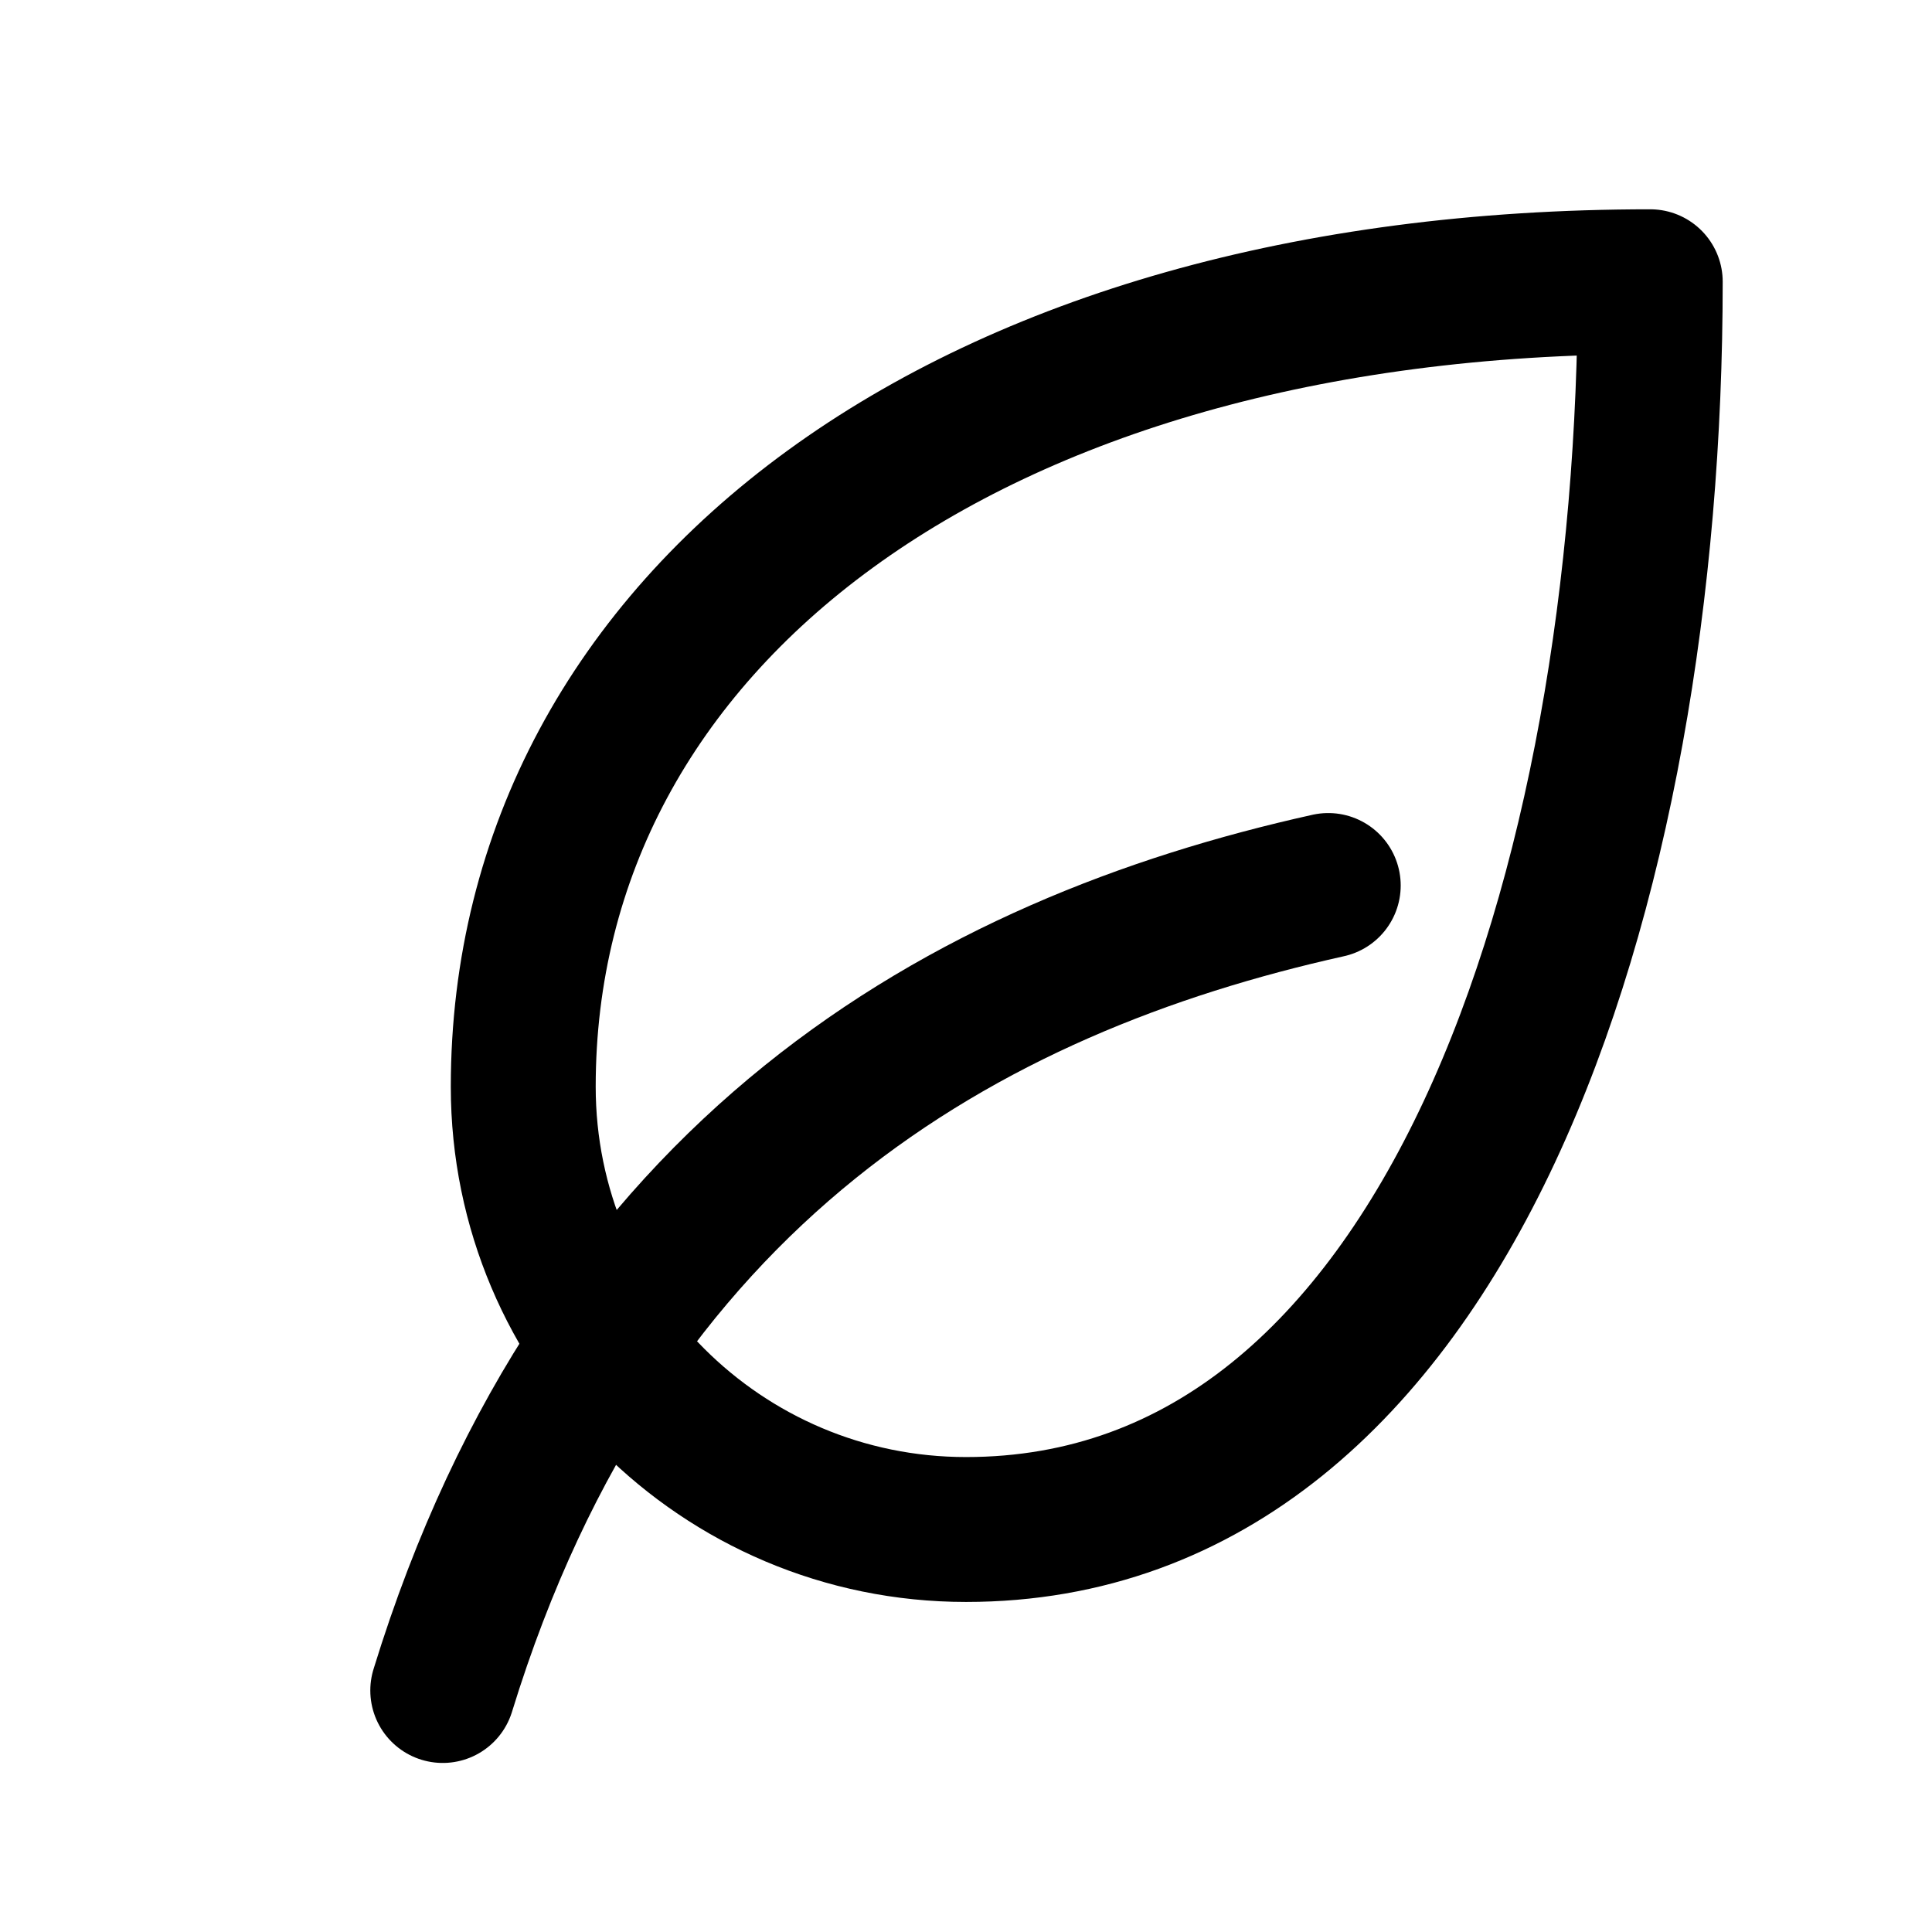
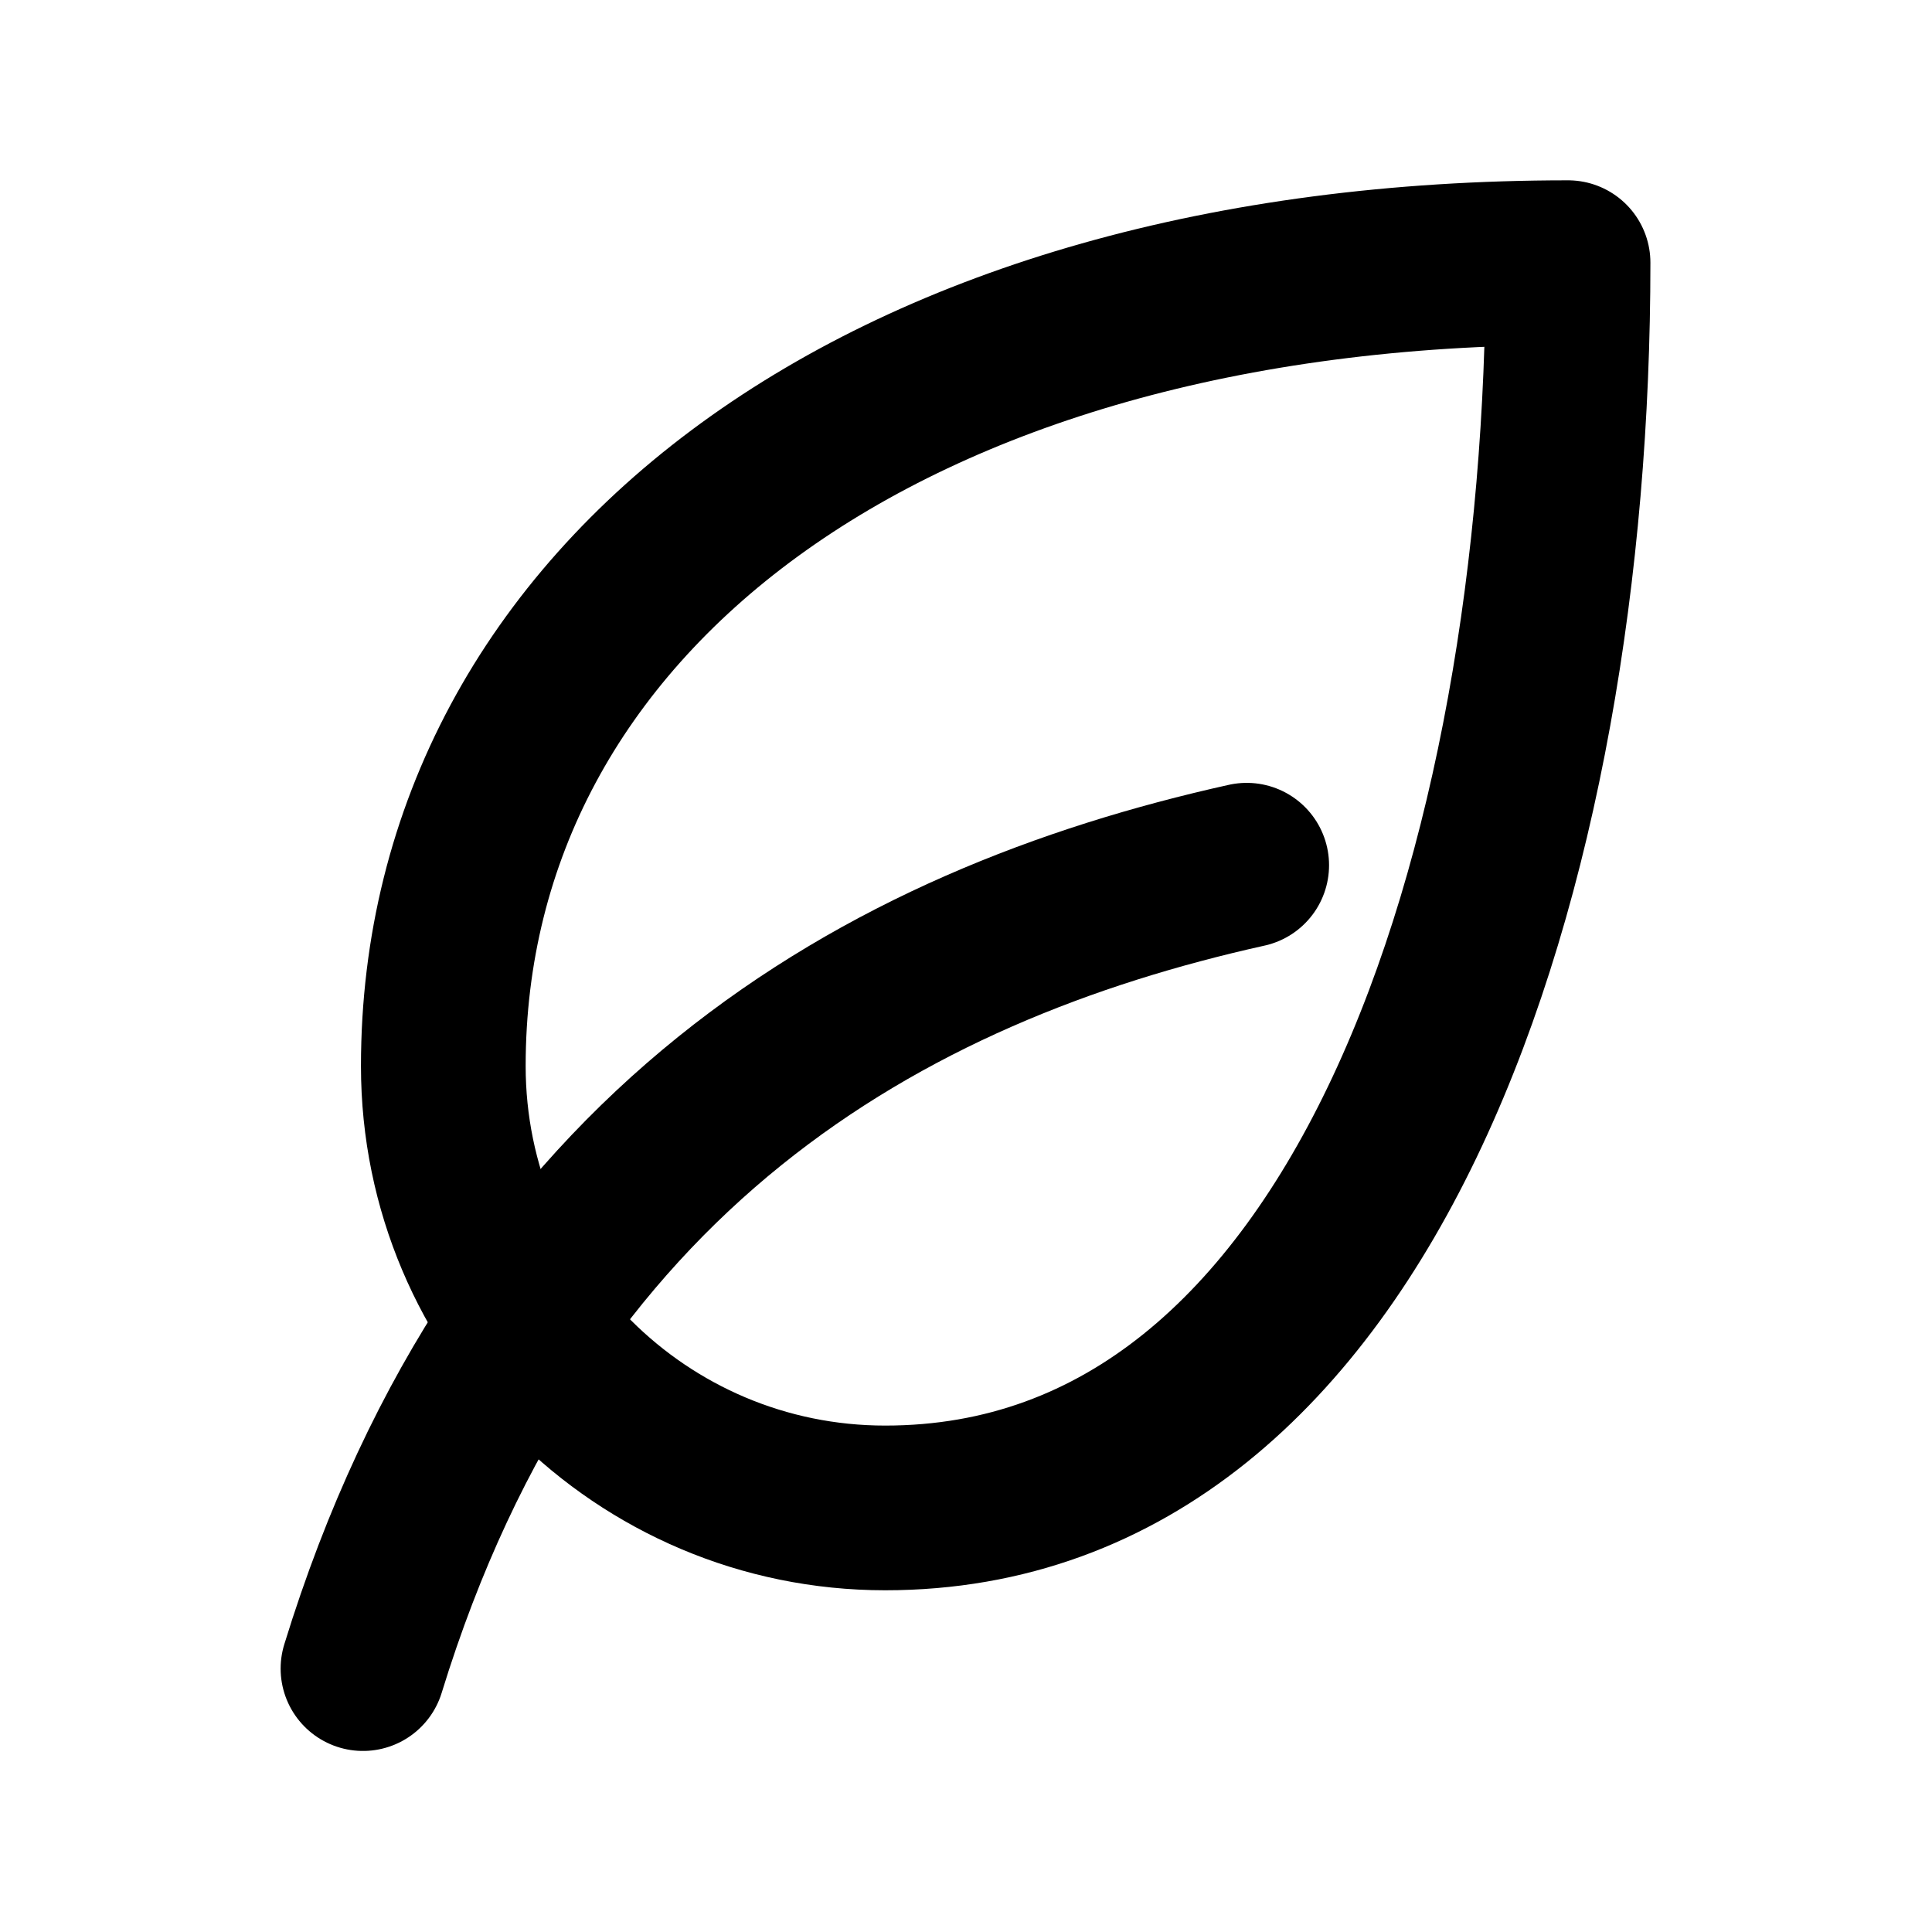
- <svg xmlns="http://www.w3.org/2000/svg" viewBox="0 0 24 24" fill="none" stroke="currentColor" stroke-width="1.8" stroke-linecap="round" stroke-linejoin="round">
-   <path d="M20.5 3.5c-8.5 0-14 4.2-14 10a5.5 5.5 0 0 0 5.5 5.5c6 0 8.5-8 8.5-15.5Z" />
-   <path d="M5.5 21c2-6.5 6.5-9 11-10" />
+ <svg xmlns="http://www.w3.org/2000/svg" viewBox="0 0 24 24" fill="none" stroke="currentColor" stroke-width="2.05" stroke-linecap="round" stroke-linejoin="round">
+   <g transform="translate(-0.98 -0.23) scale(0.998)">
+     <path d="M20.5 3.5c-8.5 0-14 4.2-14 10a5.5 5.5 0 0 0 5.5 5.5c6 0 8.5-8 8.5-15.5Z" />
+     <path d="M5.5 21c2-6.5 6.5-9 11-10" />
+   </g>
</svg>
